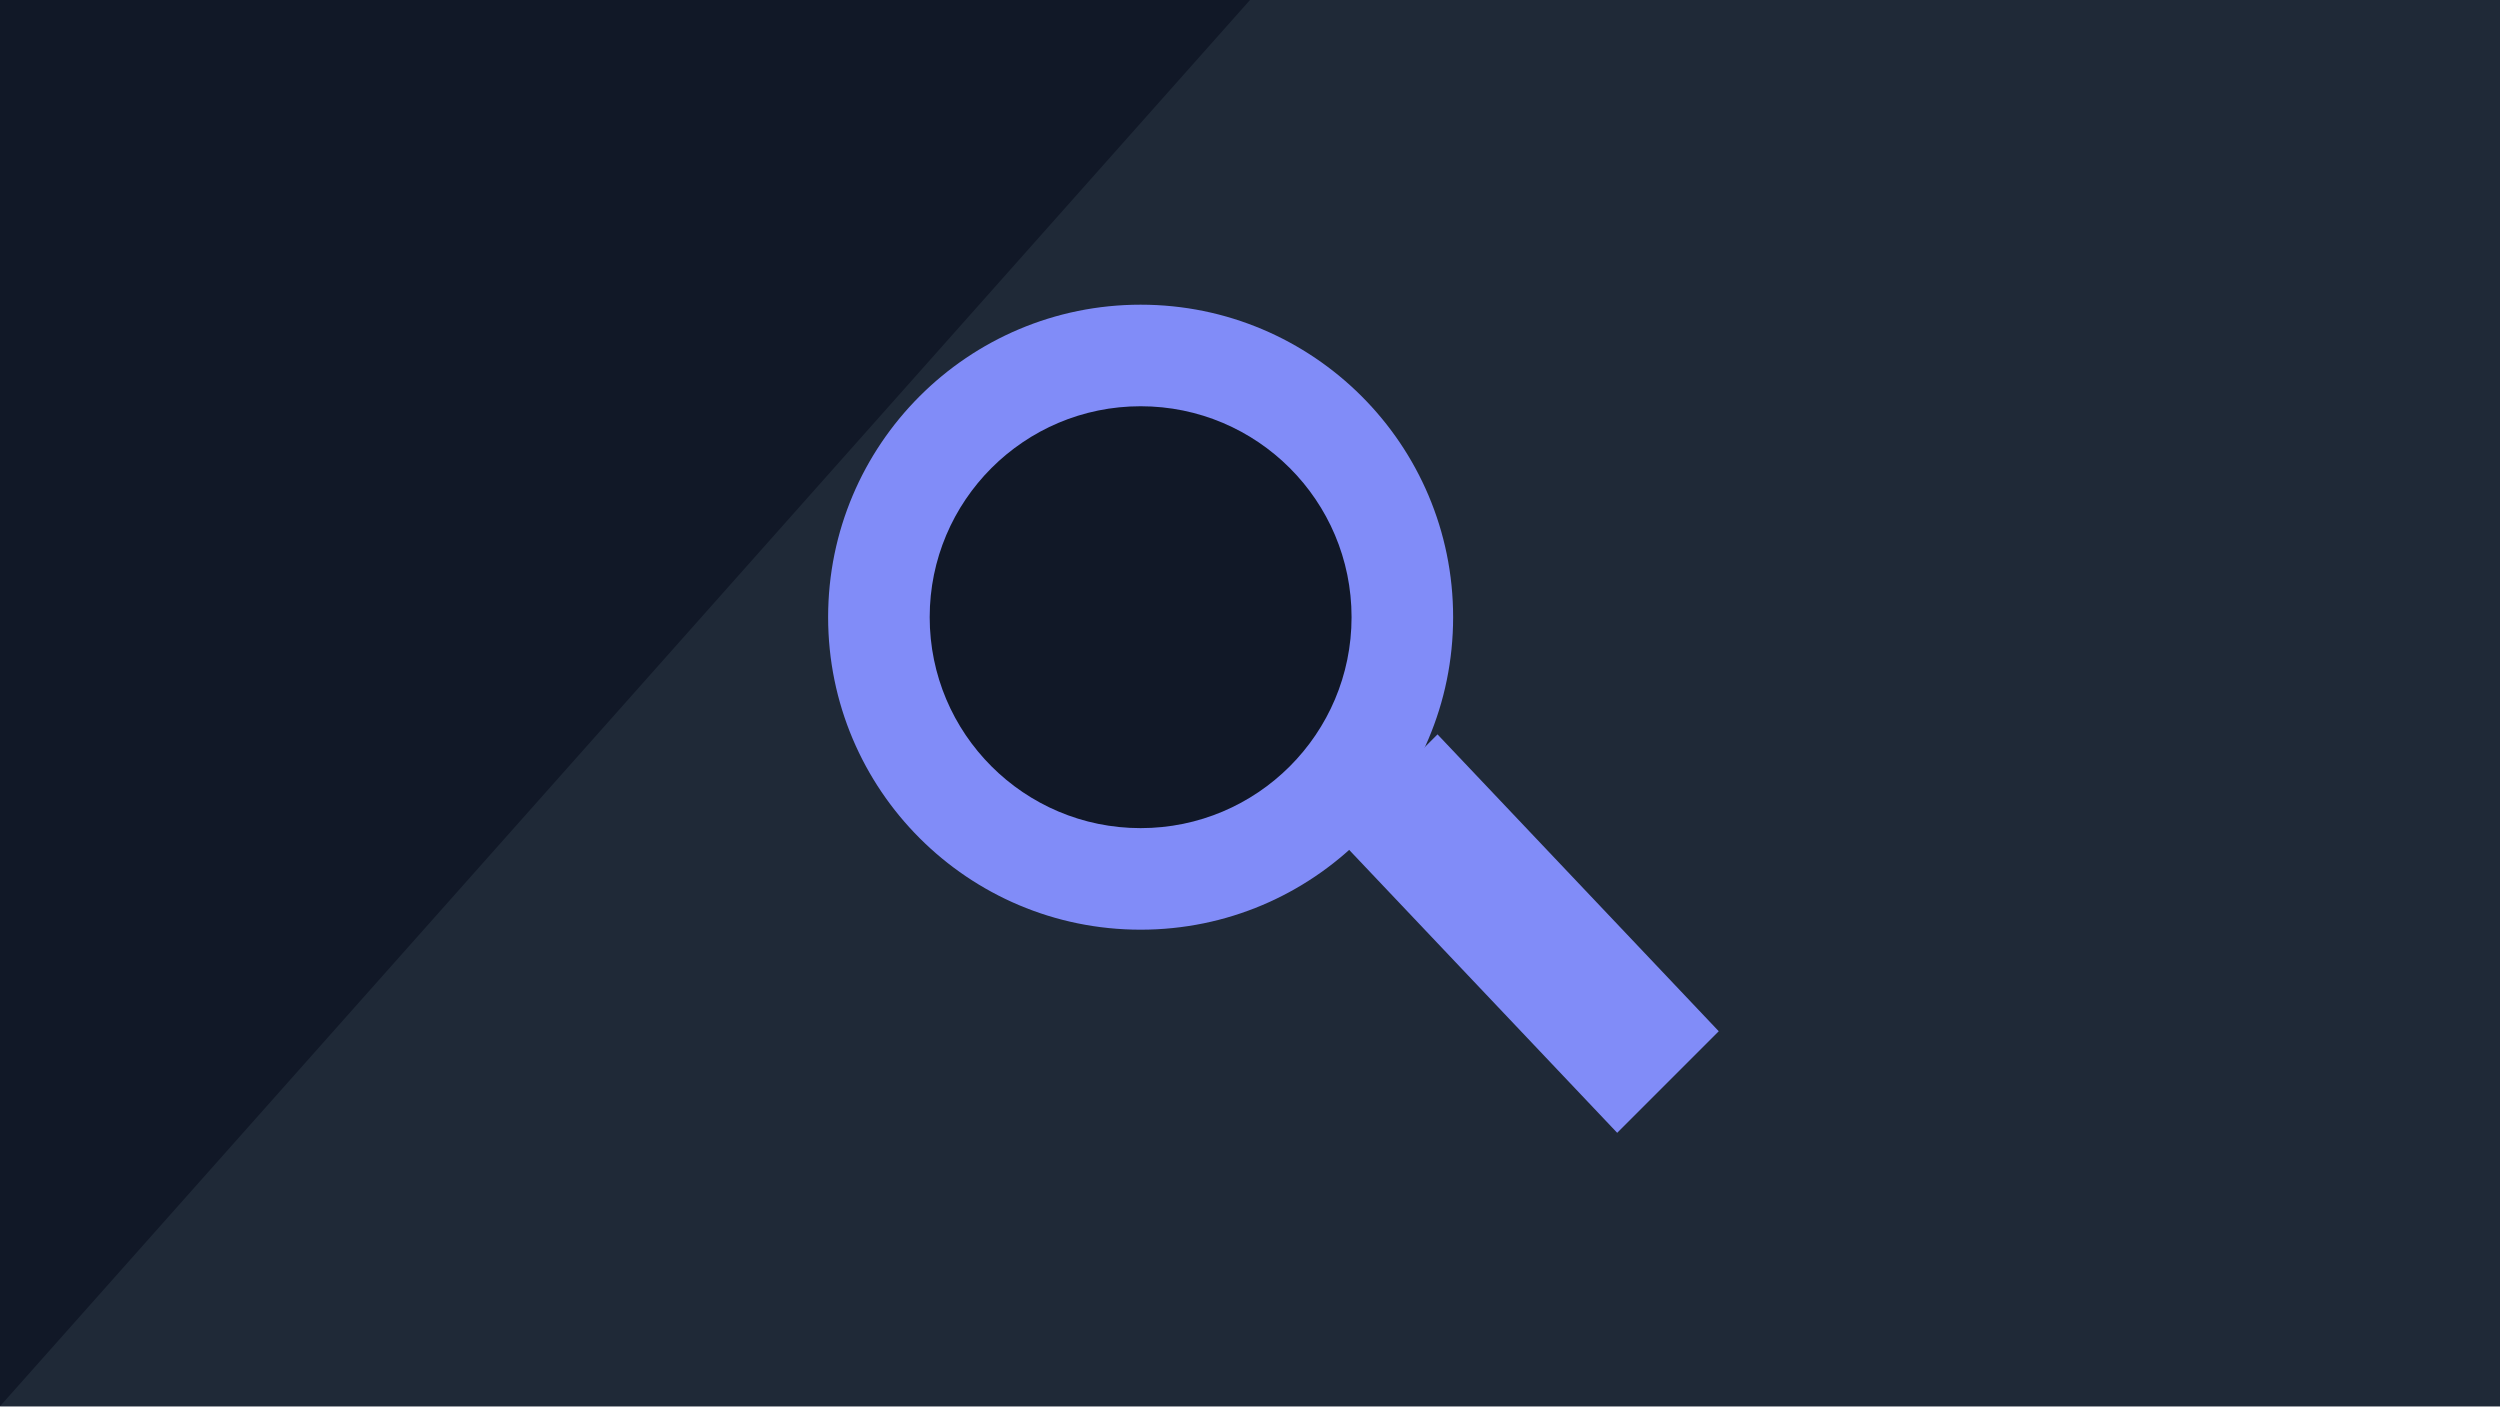
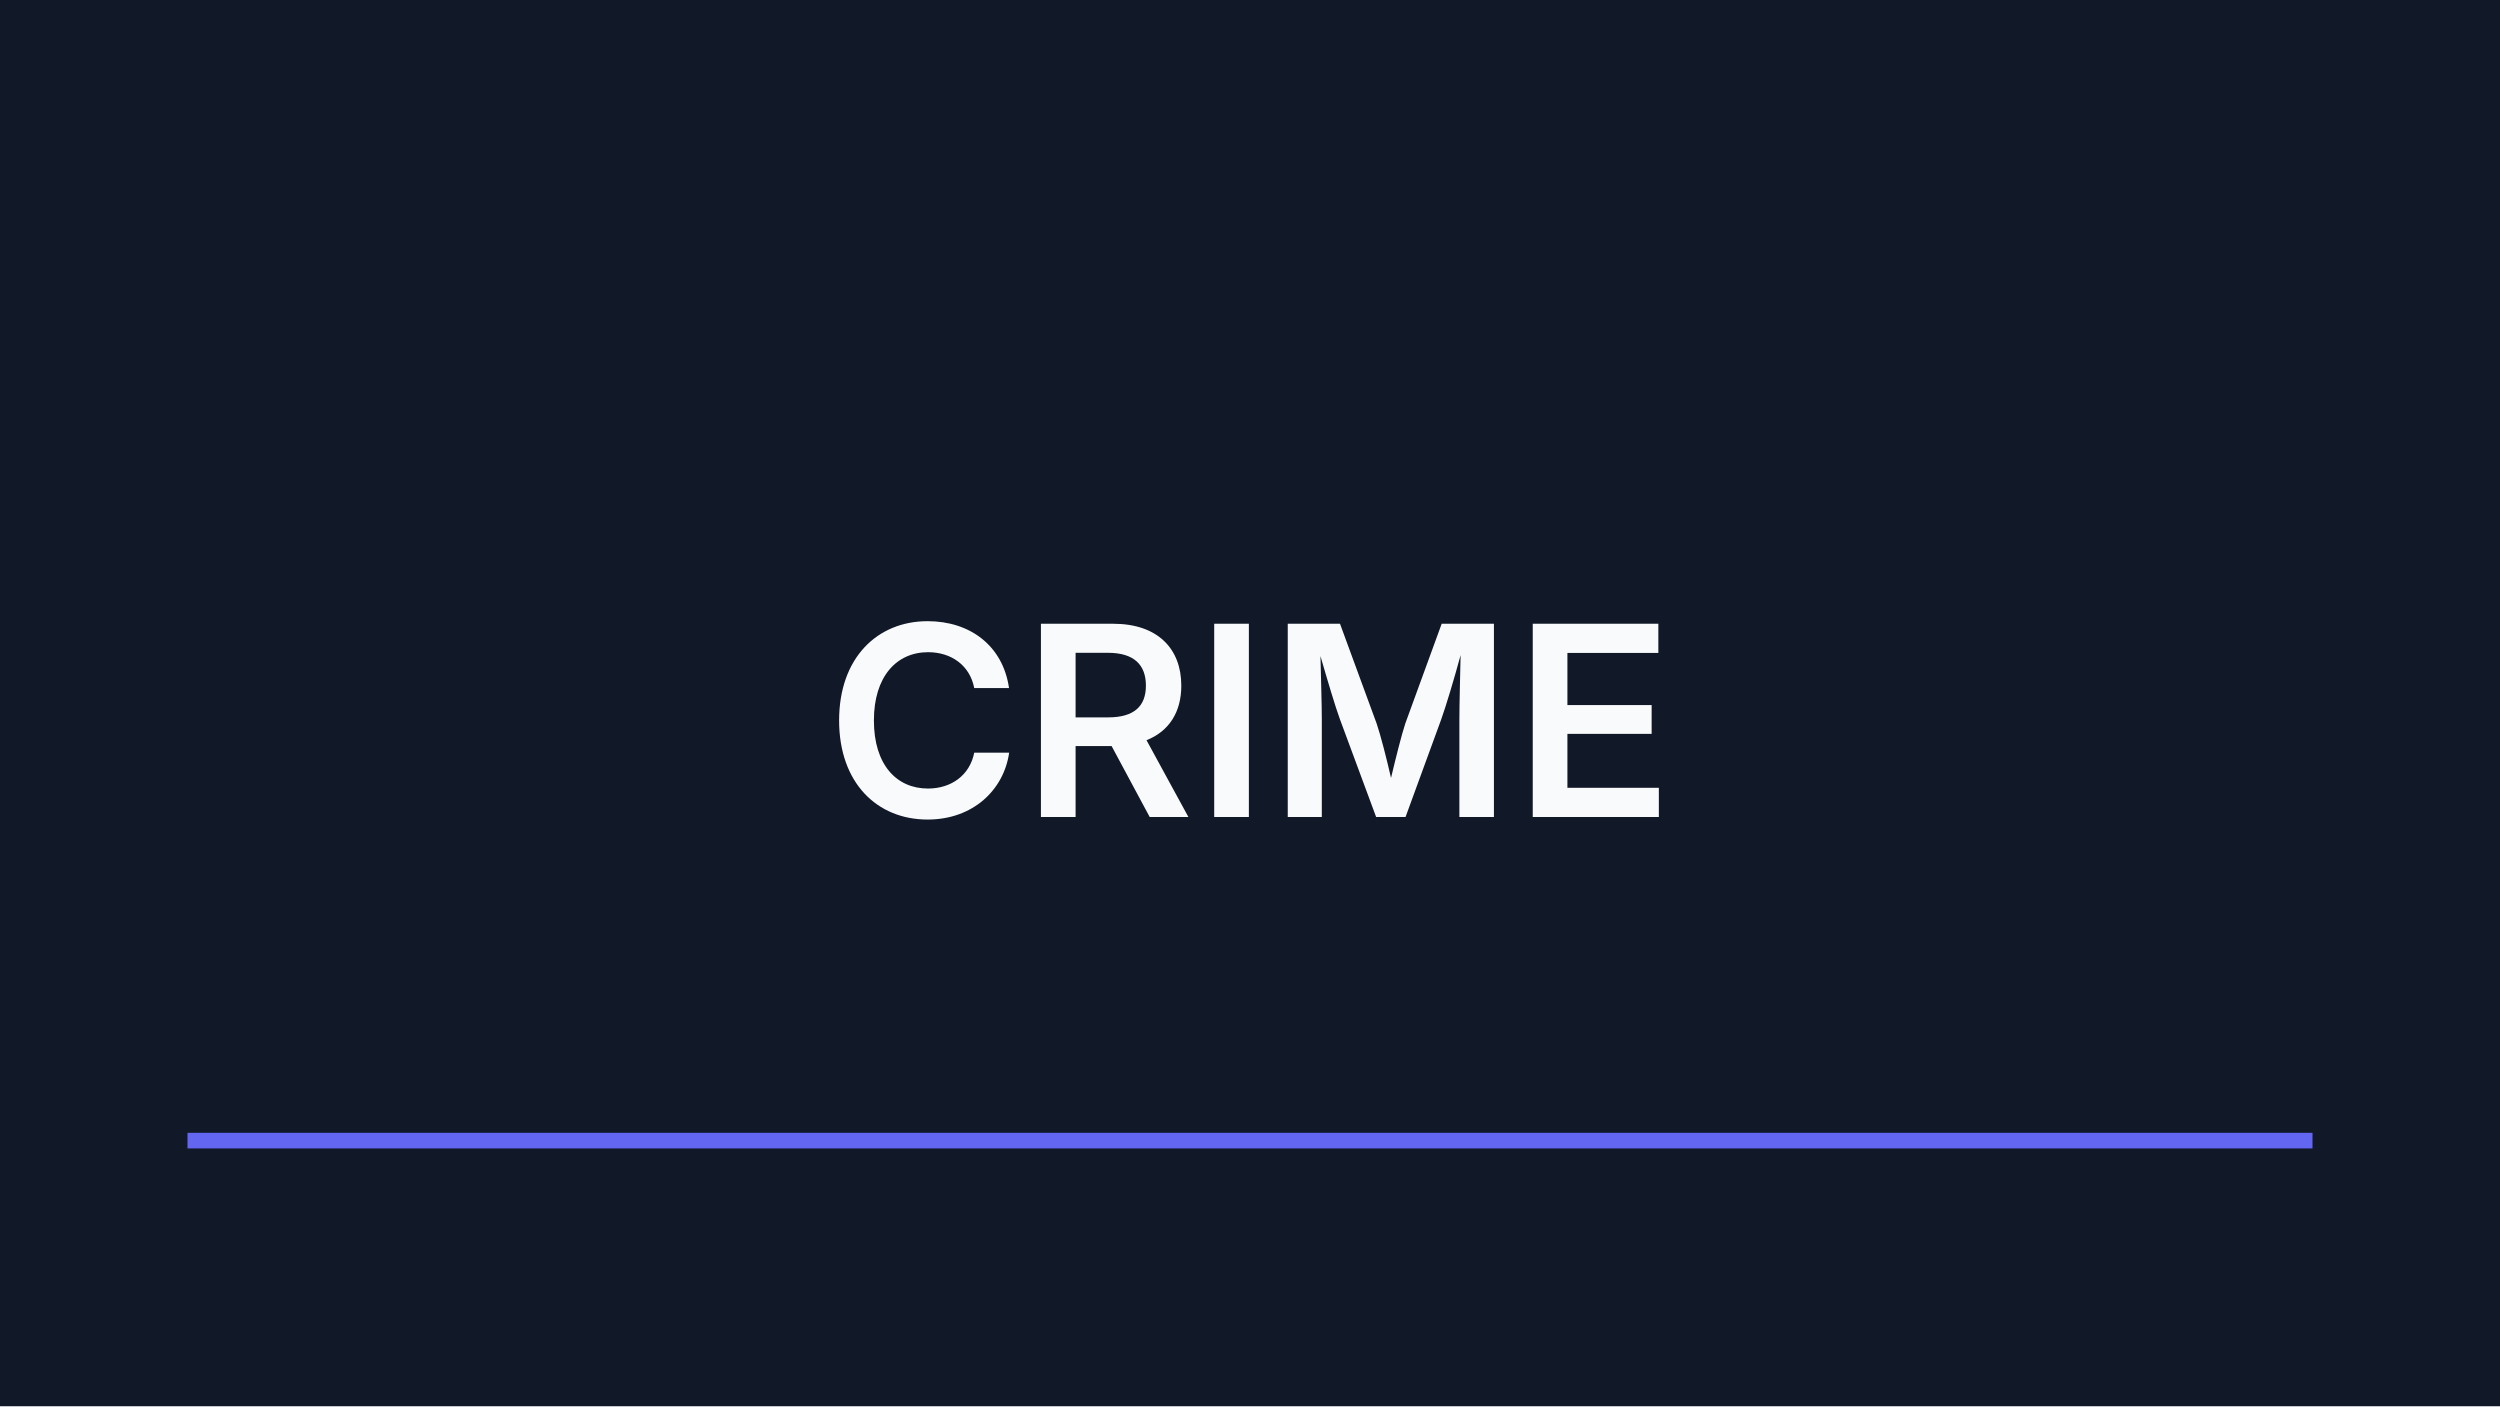
<svg xmlns="http://www.w3.org/2000/svg" viewBox="0 0 320 180" width="320" height="180">
  <rect width="320" height="180" fill="#111827" />
-   <polygon points="0,180 160,0 320,0 320,180" fill="#1f2937" />
-   <g fill="#818cf8">
-     <circle cx="146" cy="79" r="40" />
-     <circle cx="146" cy="79" r="27" fill="#111827" />
-     <polygon points="171,107 184,94 220,132 207,145" />
-   </g>
+   <rect x="24" y="145" width="272" height="2" fill="#6366f1" />
+   <text x="160" y="92" text-anchor="middle" dominant-baseline="middle" font-family="Inter, sans-serif" font-weight="600" font-size="34.00" fill="#f9fafb">CRIME</text>
</svg>
